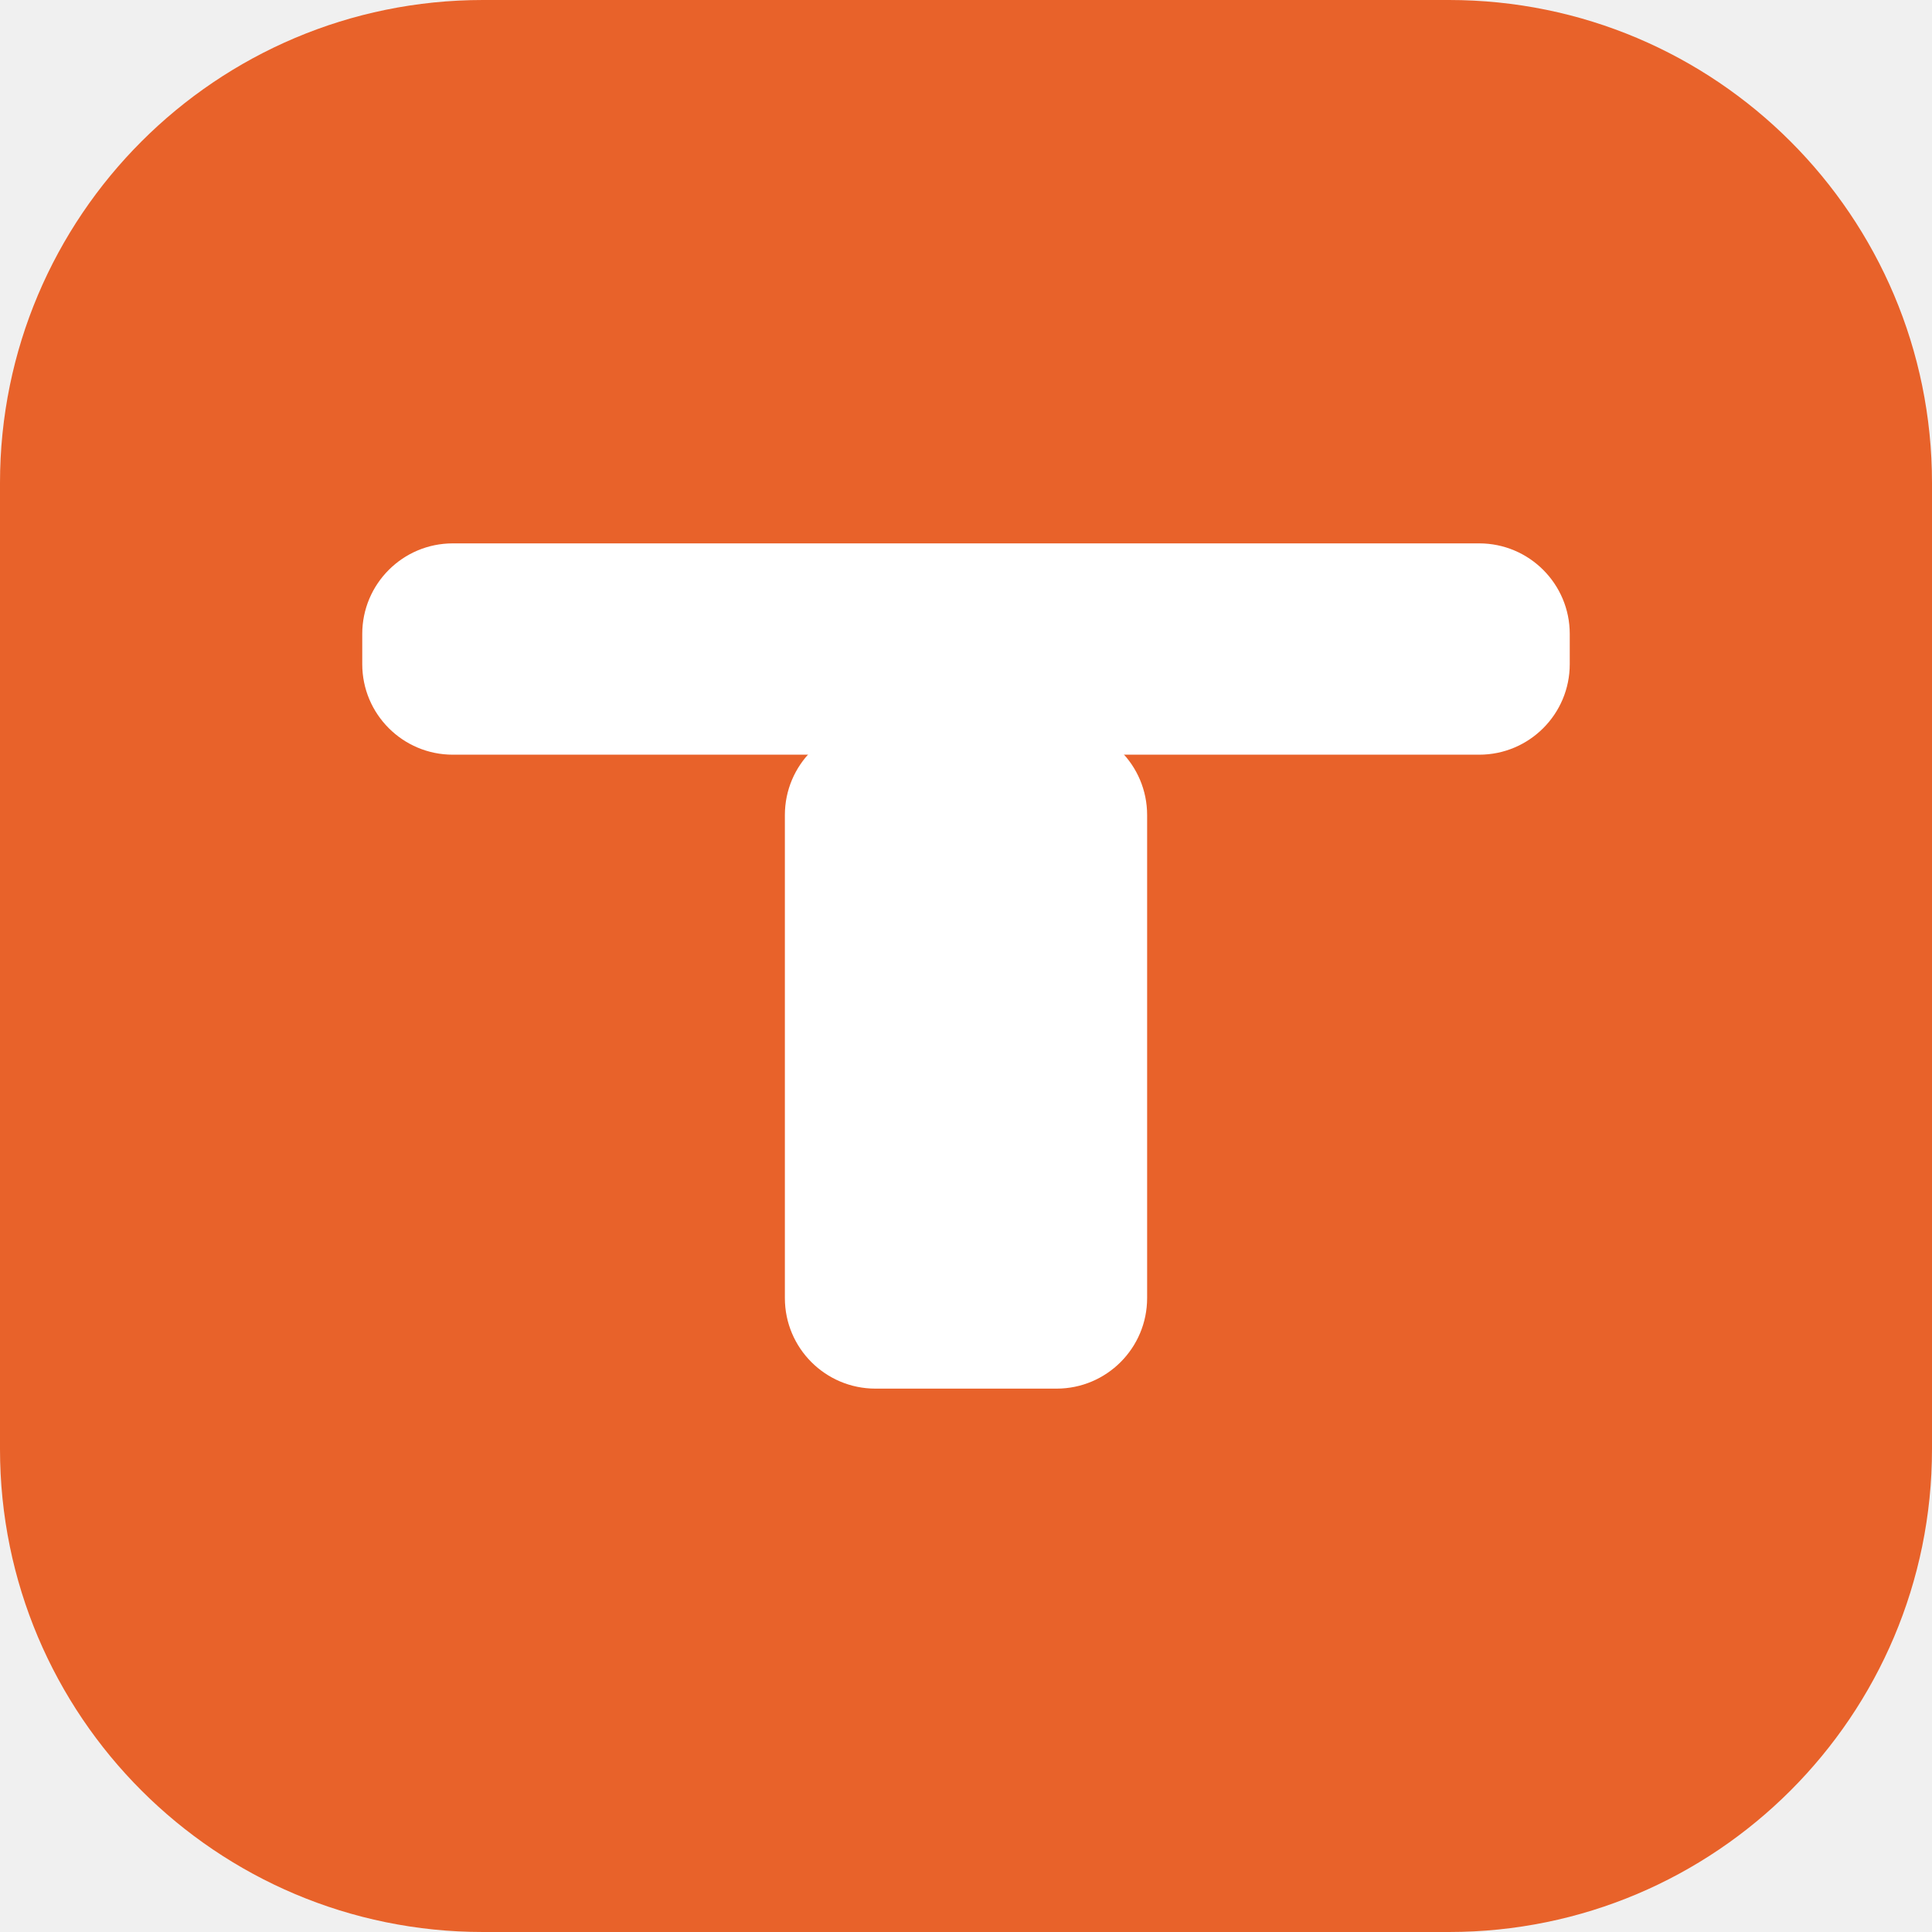
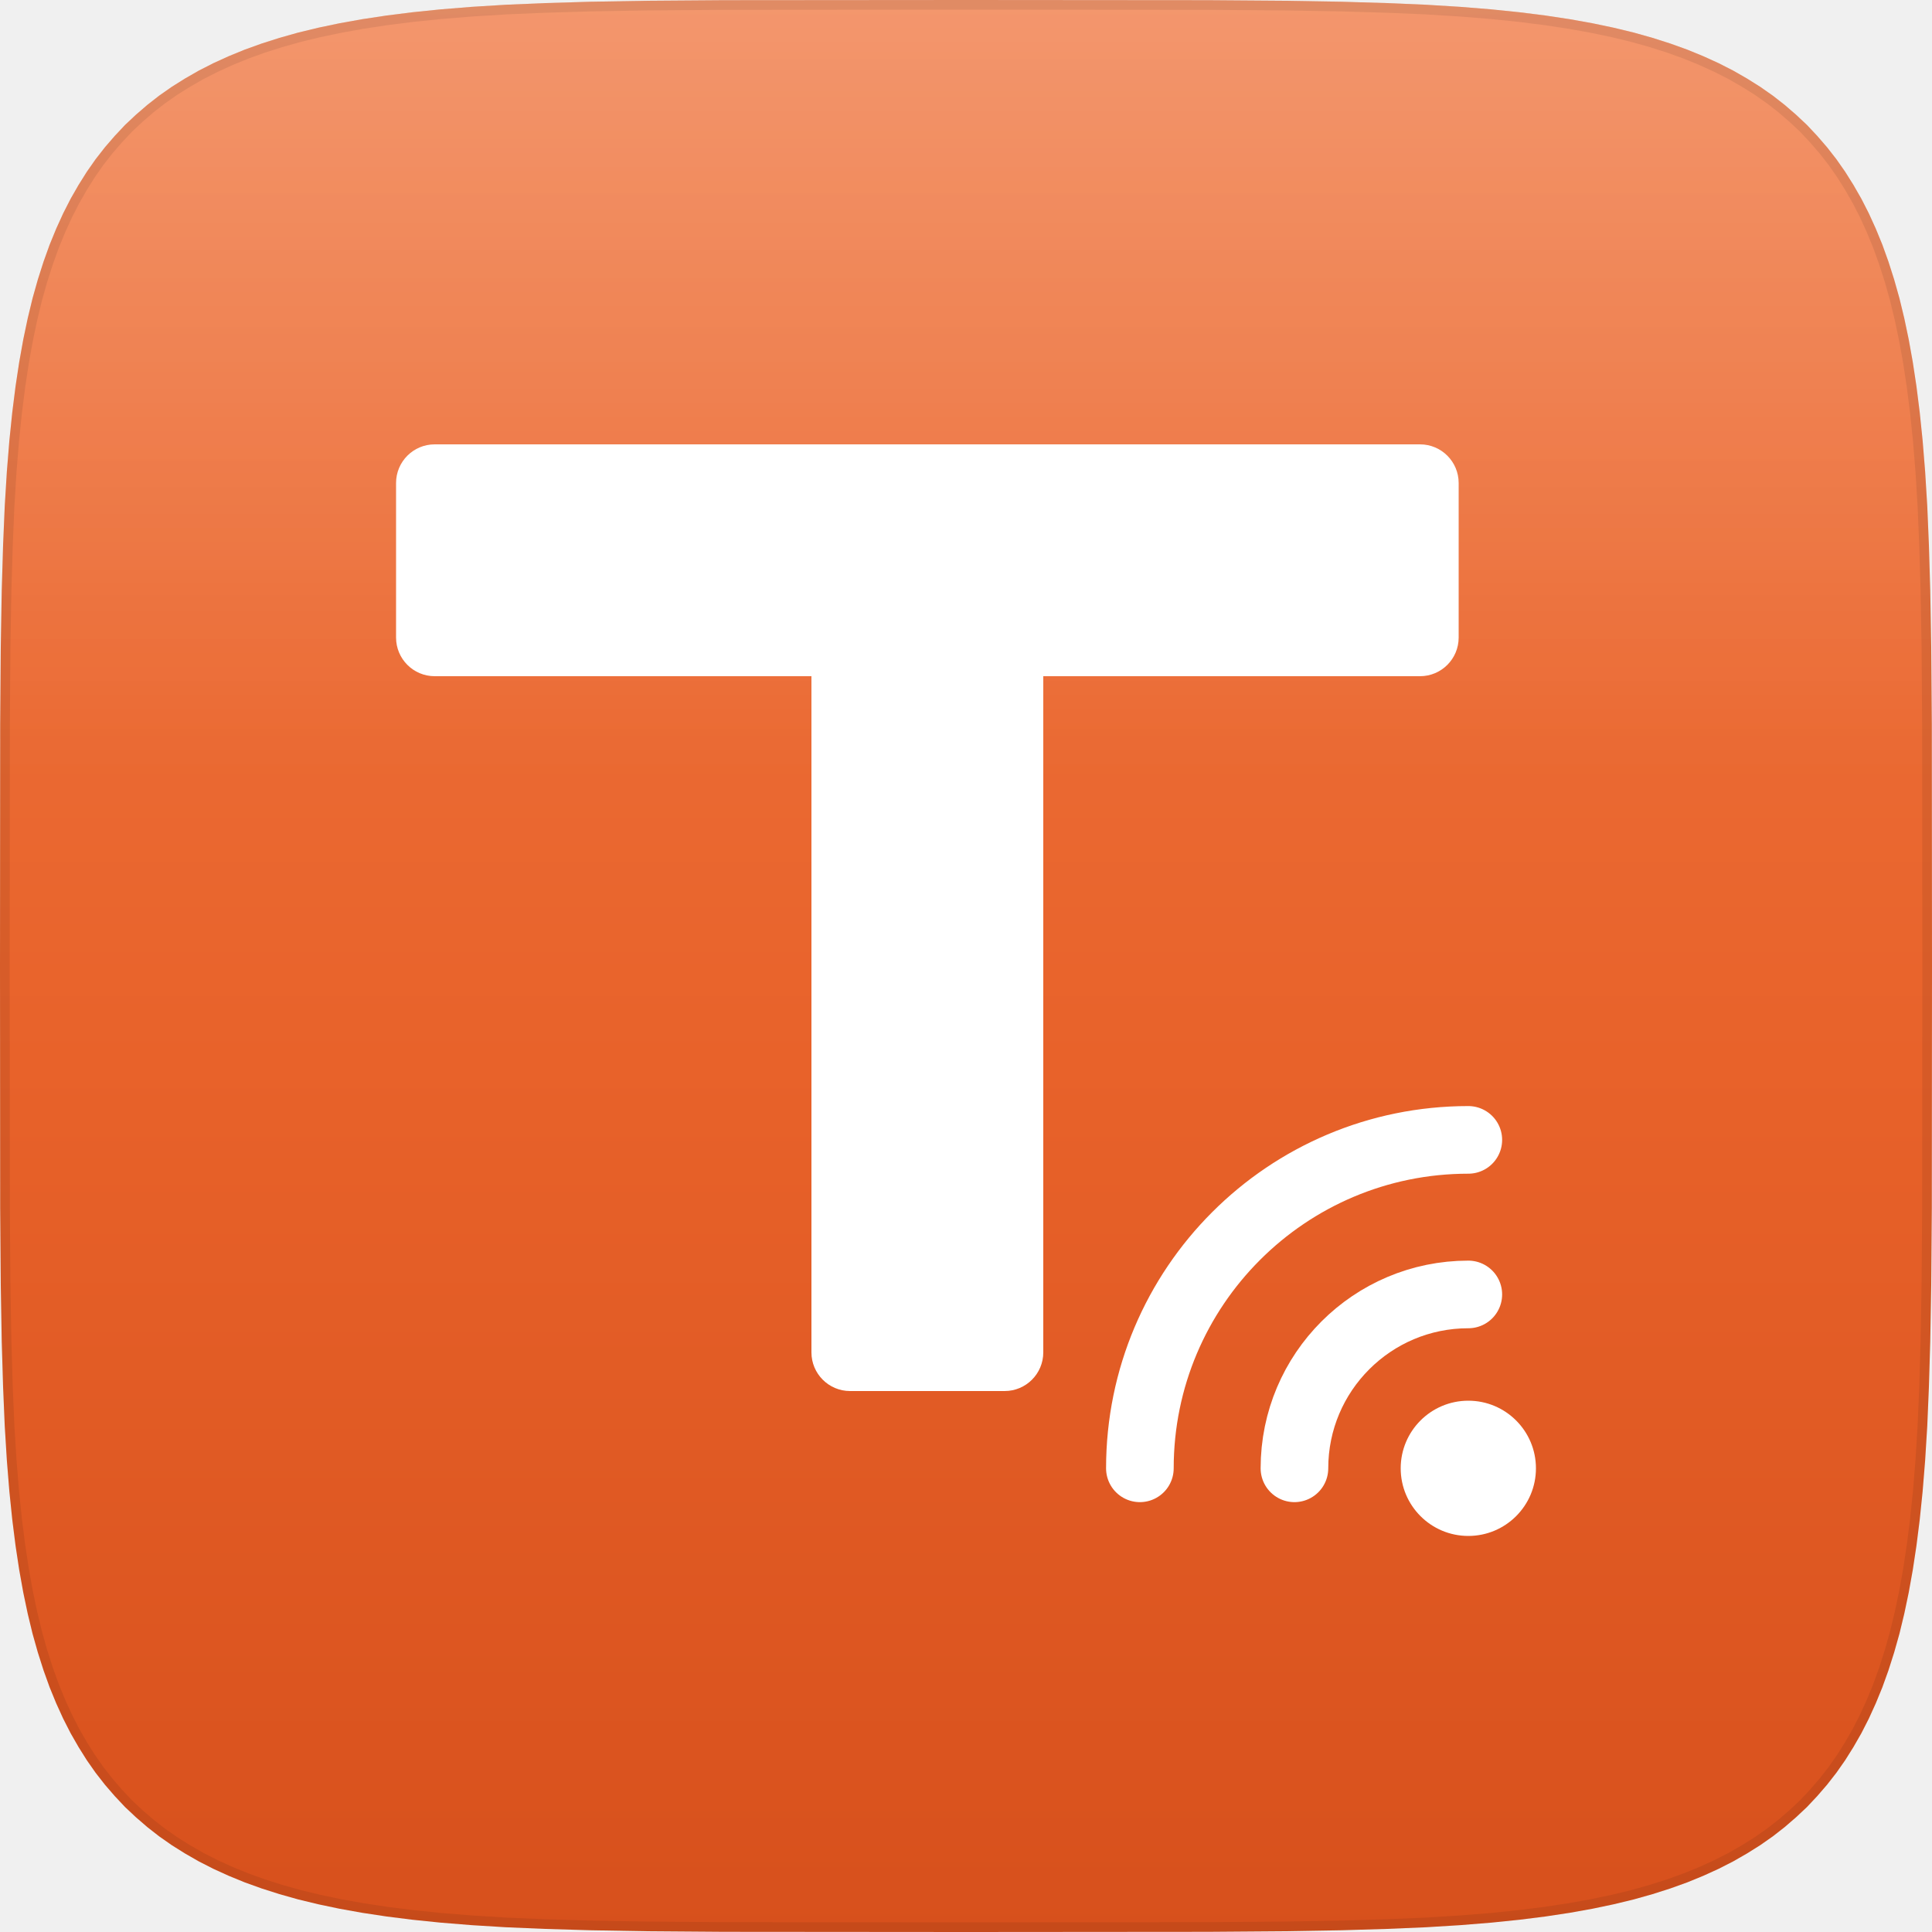
- <svg xmlns="http://www.w3.org/2000/svg" width="32" height="32" viewBox="0 0 32 32" fill="none">
-   <rect width="32" height="32" rx="8" fill="#E8622A" />
-   <rect x="6" y="9" width="20" height="3.5" rx="1.5" fill="#FFFFFF" />
-   <rect x="13" y="12" width="6" height="11" rx="1.5" fill="#FFFFFF" />
+ <svg xmlns="http://www.w3.org/2000/svg" width="200" height="200" viewBox="0 0 200 200">
+   <defs>
+     <linearGradient id="grad" x1="0" y1="0" x2="0" y2="1">
+       <stop offset="0%" stop-color="#F07A45" />
+       <stop offset="55%" stop-color="#E8622A" />
+       <stop offset="100%" stop-color="#D7501C" />
+     </linearGradient>
+     <linearGradient id="sheen" x1="0" y1="0" x2="0" y2="1">
+       <stop offset="0%" stop-color="rgba(255,255,255,0.22)" />
+       <stop offset="40%" stop-color="rgba(255,255,255,0)" />
+     </linearGradient>
+     <clipPath id="squircle">
+       <path d="M 200.00 100.00 L 199.98 125.05 L 199.92 133.05 L 199.82 138.86 L 199.68 143.57 L 199.51 147.61 L 199.29 151.18 L 199.03 154.39 L 198.73 157.31 L 198.39 160.01 L 198.01 162.52 L 197.59 164.86 L 197.13 167.05 L 196.63 169.12 L 196.08 171.07 L 195.49 172.92 L 194.86 174.67 L 194.18 176.33 L 193.46 177.91 L 192.69 179.42 L 191.87 180.85 L 191.01 182.22 L 190.10 183.52 L 189.14 184.75 L 188.12 185.93 L 187.06 187.06 L 185.93 188.12 L 184.75 189.14 L 183.52 190.10 L 182.22 191.01 L 180.85 191.87 L 179.42 192.69 L 177.91 193.46 L 176.33 194.18 L 174.67 194.86 L 172.92 195.49 L 171.07 196.08 L 169.12 196.63 L 167.05 197.13 L 164.86 197.59 L 162.52 198.01 L 160.01 198.39 L 157.31 198.73 L 154.39 199.03 L 151.18 199.29 L 147.61 199.51 L 143.57 199.68 L 138.86 199.82 L 133.05 199.92 L 125.05 199.98 L 100.00 200.00 L 74.95 199.98 L 66.95 199.92 L 61.14 199.82 L 56.43 199.68 L 52.39 199.51 L 48.82 199.29 L 45.61 199.03 L 42.69 198.73 L 39.99 198.39 L 37.48 198.01 L 35.14 197.59 L 32.95 197.13 L 30.88 196.63 L 28.93 196.08 L 27.08 195.49 L 25.33 194.86 L 23.67 194.18 L 22.09 193.46 L 20.58 192.69 L 19.15 191.87 L 17.78 191.01 L 16.48 190.10 L 15.25 189.14 L 14.07 188.12 L 12.94 187.06 L 11.88 185.93 L 10.86 184.75 L 9.90 183.52 L 8.99 182.22 L 8.13 180.85 L 7.31 179.42 L 6.54 177.91 L 5.82 176.33 L 5.14 174.67 L 4.51 172.92 L 3.92 171.07 L 3.37 169.12 L 2.87 167.05 L 2.41 164.86 L 1.99 162.52 L 1.61 160.01 L 1.27 157.31 L 0.97 154.39 L 0.71 151.18 L 0.49 147.61 L 0.32 143.57 L 0.18 138.86 L 0.08 133.05 L 0.02 125.05 L 0.00 100.00 L 0.02 74.95 L 0.08 66.95 L 0.18 61.14 L 0.32 56.43 L 0.49 52.39 L 0.71 48.82 L 0.97 45.61 L 1.27 42.69 L 1.61 39.99 L 1.99 37.48 L 2.41 35.14 L 2.87 32.95 L 3.37 30.88 L 3.92 28.93 L 4.51 27.08 L 5.14 25.33 L 5.82 23.67 L 6.54 22.09 L 7.31 20.58 L 8.13 19.15 L 8.99 17.78 L 9.90 16.48 L 10.86 15.25 L 11.88 14.07 L 12.94 12.94 L 14.07 11.88 L 15.25 10.86 L 16.48 9.90 L 17.78 8.99 L 19.15 8.13 L 20.58 7.31 L 22.09 6.54 L 23.67 5.82 L 25.33 5.14 L 27.08 4.51 L 28.93 3.92 L 30.88 3.37 L 32.95 2.87 L 35.14 2.41 L 37.48 1.99 L 39.99 1.61 L 42.69 1.27 L 45.61 0.97 L 48.82 0.71 L 52.39 0.49 L 56.43 0.32 L 61.14 0.18 L 66.95 0.08 L 74.95 0.02 L 100.00 0.00 L 125.05 0.02 L 133.05 0.08 L 138.86 0.18 L 143.57 0.32 L 147.61 0.49 L 151.18 0.71 L 154.39 0.97 L 157.31 1.27 L 160.01 1.61 L 162.52 1.99 L 164.86 2.41 L 167.05 2.87 L 169.12 3.37 L 171.07 3.92 L 172.92 4.51 L 174.67 5.14 L 176.33 5.82 L 177.91 6.54 L 179.42 7.31 L 180.85 8.13 L 182.22 8.99 L 183.52 9.90 L 184.75 10.86 L 185.93 11.88 L 187.06 12.94 L 188.12 14.07 L 189.14 15.25 L 190.10 16.48 L 191.01 17.78 L 191.87 19.15 L 192.69 20.58 L 193.46 22.09 L 194.18 23.67 L 194.86 25.33 L 195.49 27.08 L 196.08 28.93 L 196.63 30.88 L 197.13 32.95 L 197.59 35.14 L 198.01 37.48 L 198.39 39.99 L 198.73 42.69 L 199.03 45.61 L 199.29 48.82 L 199.51 52.39 L 199.68 56.43 L 199.82 61.14 L 199.92 66.95 L 199.98 74.95 L 200.00 100.00 Z" />
+     </clipPath>
+   </defs>
+   <g clip-path="url(#squircle)">
+     <rect width="200" height="200" fill="url(#grad)" />
+     <rect width="200" height="200" fill="url(#sheen)" />
+     <path d="M 200.00 100.00 L 199.98 125.05 L 199.92 133.05 L 199.82 138.86 L 199.68 143.57 L 199.51 147.61 L 199.29 151.18 L 199.03 154.39 L 198.73 157.31 L 198.39 160.01 L 198.01 162.52 L 197.59 164.86 L 197.13 167.05 L 196.63 169.12 L 196.08 171.07 L 195.49 172.92 L 194.86 174.67 L 194.18 176.33 L 193.46 177.91 L 192.69 179.42 L 191.87 180.85 L 191.01 182.22 L 190.10 183.52 L 189.14 184.75 L 188.12 185.93 L 187.06 187.06 L 185.93 188.12 L 184.75 189.14 L 183.52 190.10 L 182.22 191.01 L 180.85 191.87 L 179.42 192.69 L 177.91 193.46 L 176.33 194.18 L 174.67 194.86 L 172.92 195.49 L 171.07 196.08 L 169.12 196.63 L 167.05 197.13 L 164.86 197.59 L 162.52 198.01 L 160.01 198.39 L 157.31 198.73 L 154.39 199.03 L 151.18 199.29 L 147.61 199.51 L 143.57 199.68 L 138.86 199.82 L 133.05 199.92 L 125.05 199.98 L 100.00 200.00 L 74.95 199.98 L 66.95 199.92 L 61.14 199.82 L 56.43 199.68 L 52.39 199.51 L 48.82 199.29 L 45.61 199.03 L 42.69 198.73 L 39.99 198.39 L 37.48 198.01 L 35.14 197.59 L 32.95 197.13 L 30.88 196.63 L 28.93 196.08 L 27.08 195.49 L 25.33 194.86 L 23.67 194.18 L 22.09 193.46 L 20.58 192.69 L 19.15 191.87 L 17.78 191.01 L 16.48 190.10 L 15.25 189.14 L 14.07 188.12 L 12.94 187.06 L 11.88 185.93 L 10.86 184.75 L 9.90 183.52 L 8.99 182.22 L 8.13 180.85 L 7.31 179.42 L 6.54 177.91 L 5.82 176.33 L 5.14 174.67 L 4.51 172.92 L 3.92 171.07 L 3.37 169.12 L 2.87 167.05 L 2.41 164.86 L 1.99 162.52 L 1.61 160.01 L 1.27 157.31 L 0.97 154.39 L 0.71 151.18 L 0.49 147.61 L 0.32 143.57 L 0.18 138.86 L 0.08 133.05 L 0.02 125.05 L 0.00 100.00 L 0.02 74.95 L 0.08 66.95 L 0.18 61.14 L 0.32 56.43 L 0.49 52.39 L 0.71 48.82 L 0.97 45.61 L 1.27 42.69 L 1.61 39.99 L 1.99 37.48 L 2.41 35.14 L 2.87 32.95 L 3.37 30.88 L 3.92 28.93 L 4.51 27.08 L 5.14 25.33 L 5.82 23.67 L 6.54 22.09 L 7.31 20.58 L 8.13 19.15 L 8.99 17.78 L 9.90 16.48 L 10.86 15.25 L 11.88 14.07 L 12.94 12.94 L 14.07 11.88 L 15.25 10.86 L 16.48 9.90 L 17.78 8.99 L 19.15 8.13 L 20.58 7.31 L 22.09 6.54 L 23.67 5.82 L 25.33 5.14 L 27.08 4.51 L 28.93 3.92 L 30.88 3.37 L 32.95 2.87 L 35.14 2.41 L 37.48 1.99 L 39.99 1.61 L 42.69 1.27 L 45.61 0.97 L 48.82 0.71 L 52.39 0.49 L 56.43 0.32 L 61.14 0.18 L 66.95 0.08 L 74.95 0.02 L 100.00 0.00 L 125.05 0.02 L 133.05 0.08 L 138.86 0.18 L 143.57 0.32 L 147.61 0.49 L 151.18 0.71 L 154.39 0.97 L 157.31 1.27 L 160.01 1.61 L 162.52 1.99 L 164.86 2.41 L 167.05 2.87 L 169.12 3.37 L 171.07 3.92 L 172.92 4.51 L 174.67 5.14 L 176.33 5.82 L 177.91 6.54 L 179.42 7.31 L 180.85 8.13 L 182.22 8.99 L 183.52 9.90 L 184.75 10.86 L 185.93 11.88 L 187.06 12.94 L 188.12 14.07 L 189.14 15.25 L 190.10 16.48 L 191.01 17.78 L 191.87 19.15 L 192.69 20.58 L 193.46 22.09 L 194.18 23.67 L 194.86 25.33 L 195.49 27.08 L 196.08 28.93 L 196.63 30.88 L 197.13 32.95 L 197.59 35.14 L 198.01 37.48 L 198.39 39.99 L 198.73 42.69 L 199.03 45.61 L 199.29 48.82 L 199.51 52.39 L 199.68 56.43 L 199.82 61.14 L 199.92 66.95 L 199.98 74.95 L 200.00 100.00 Z" fill="none" stroke="rgba(0,0,0,0.08)" stroke-width="2" />
+   </g>
+   <g fill="#FFFFFF">
+     <rect x="41" y="46" width="110" height="24" rx="4" />
+     <rect x="84" y="46" width="24" height="98" rx="4" />
+   </g>
+   <g fill="none" stroke="#FFFFFF" stroke-linecap="round">
+     <circle cx="152" cy="152" r="7" fill="#FFFFFF" stroke="none" />
+     <path d="M 134 152 A 18 18 0 0 1 152 134" stroke-width="7" />
+     <path d="M 118 152 A 34 34 0 0 1 152 118" stroke-width="7" />
+   </g>
</svg>
